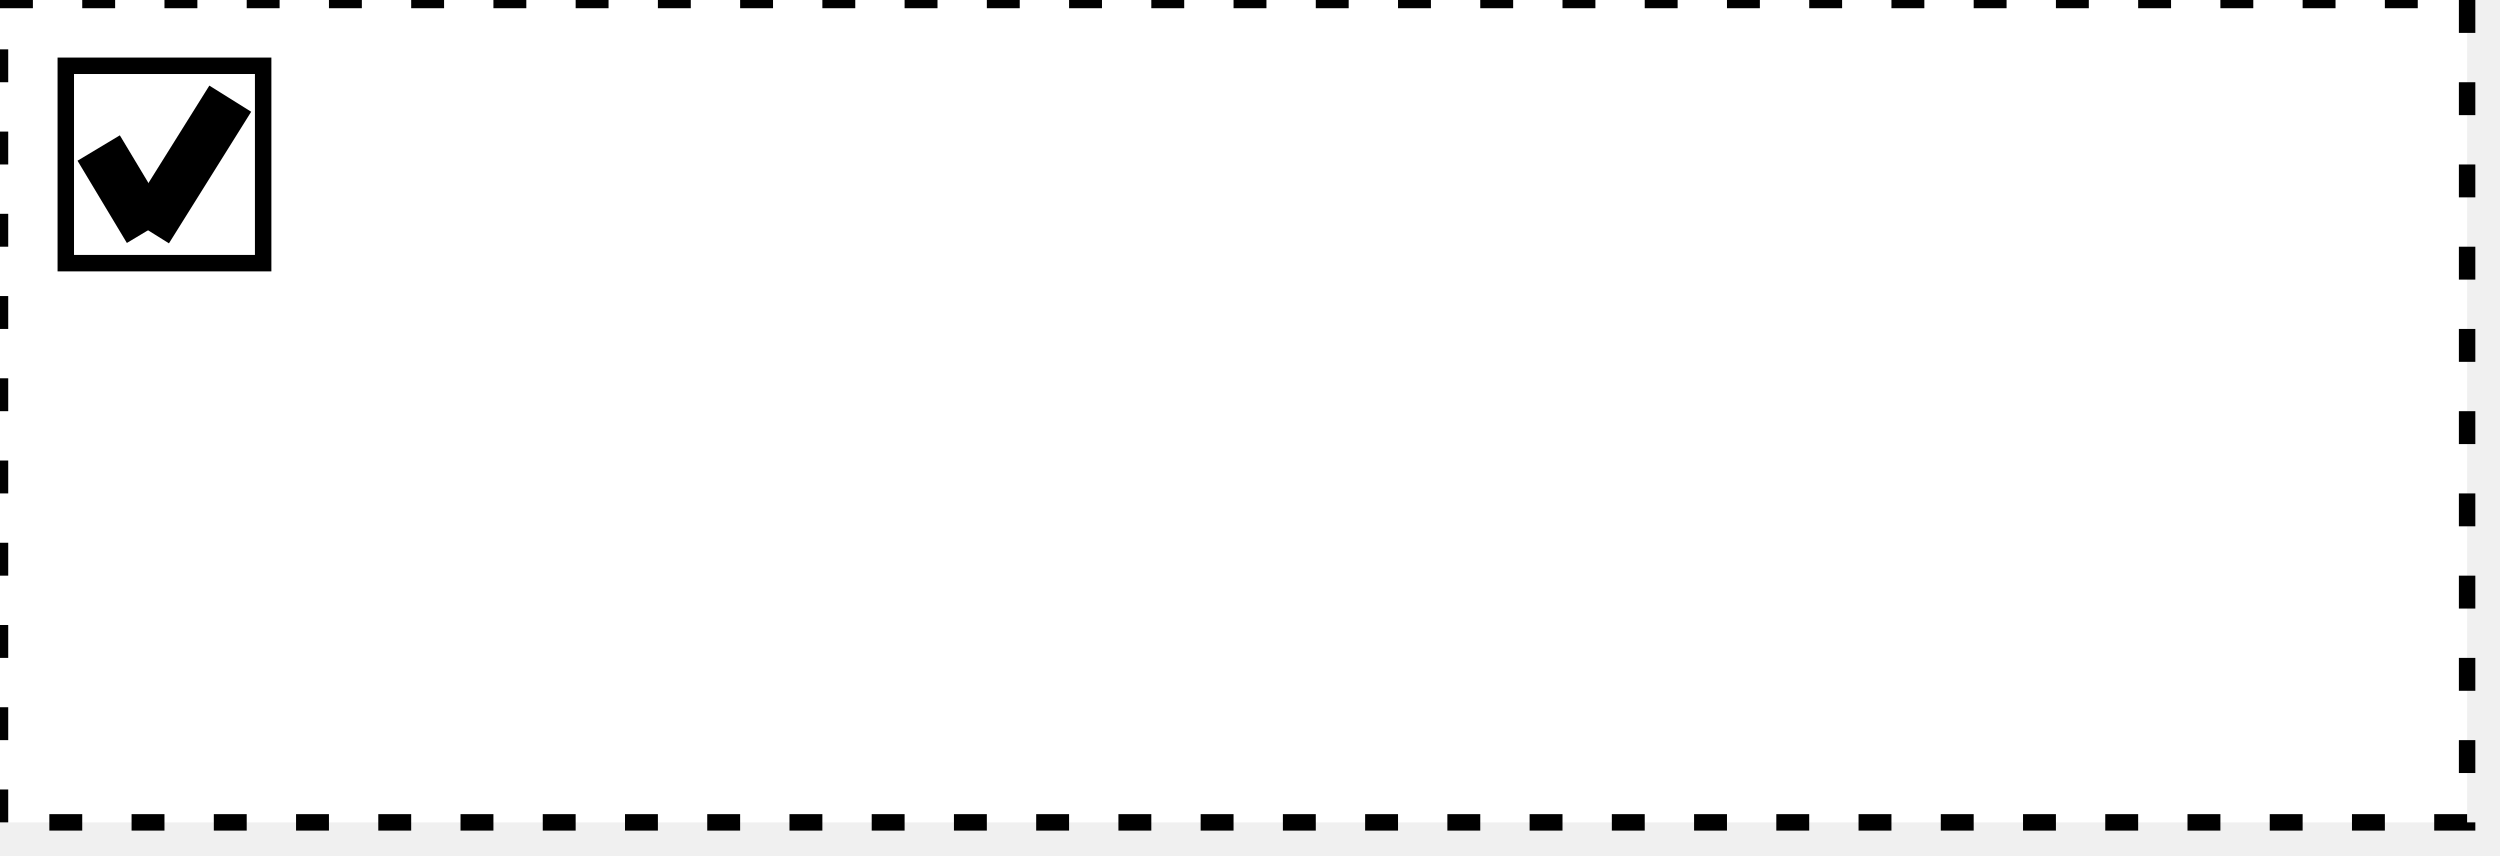
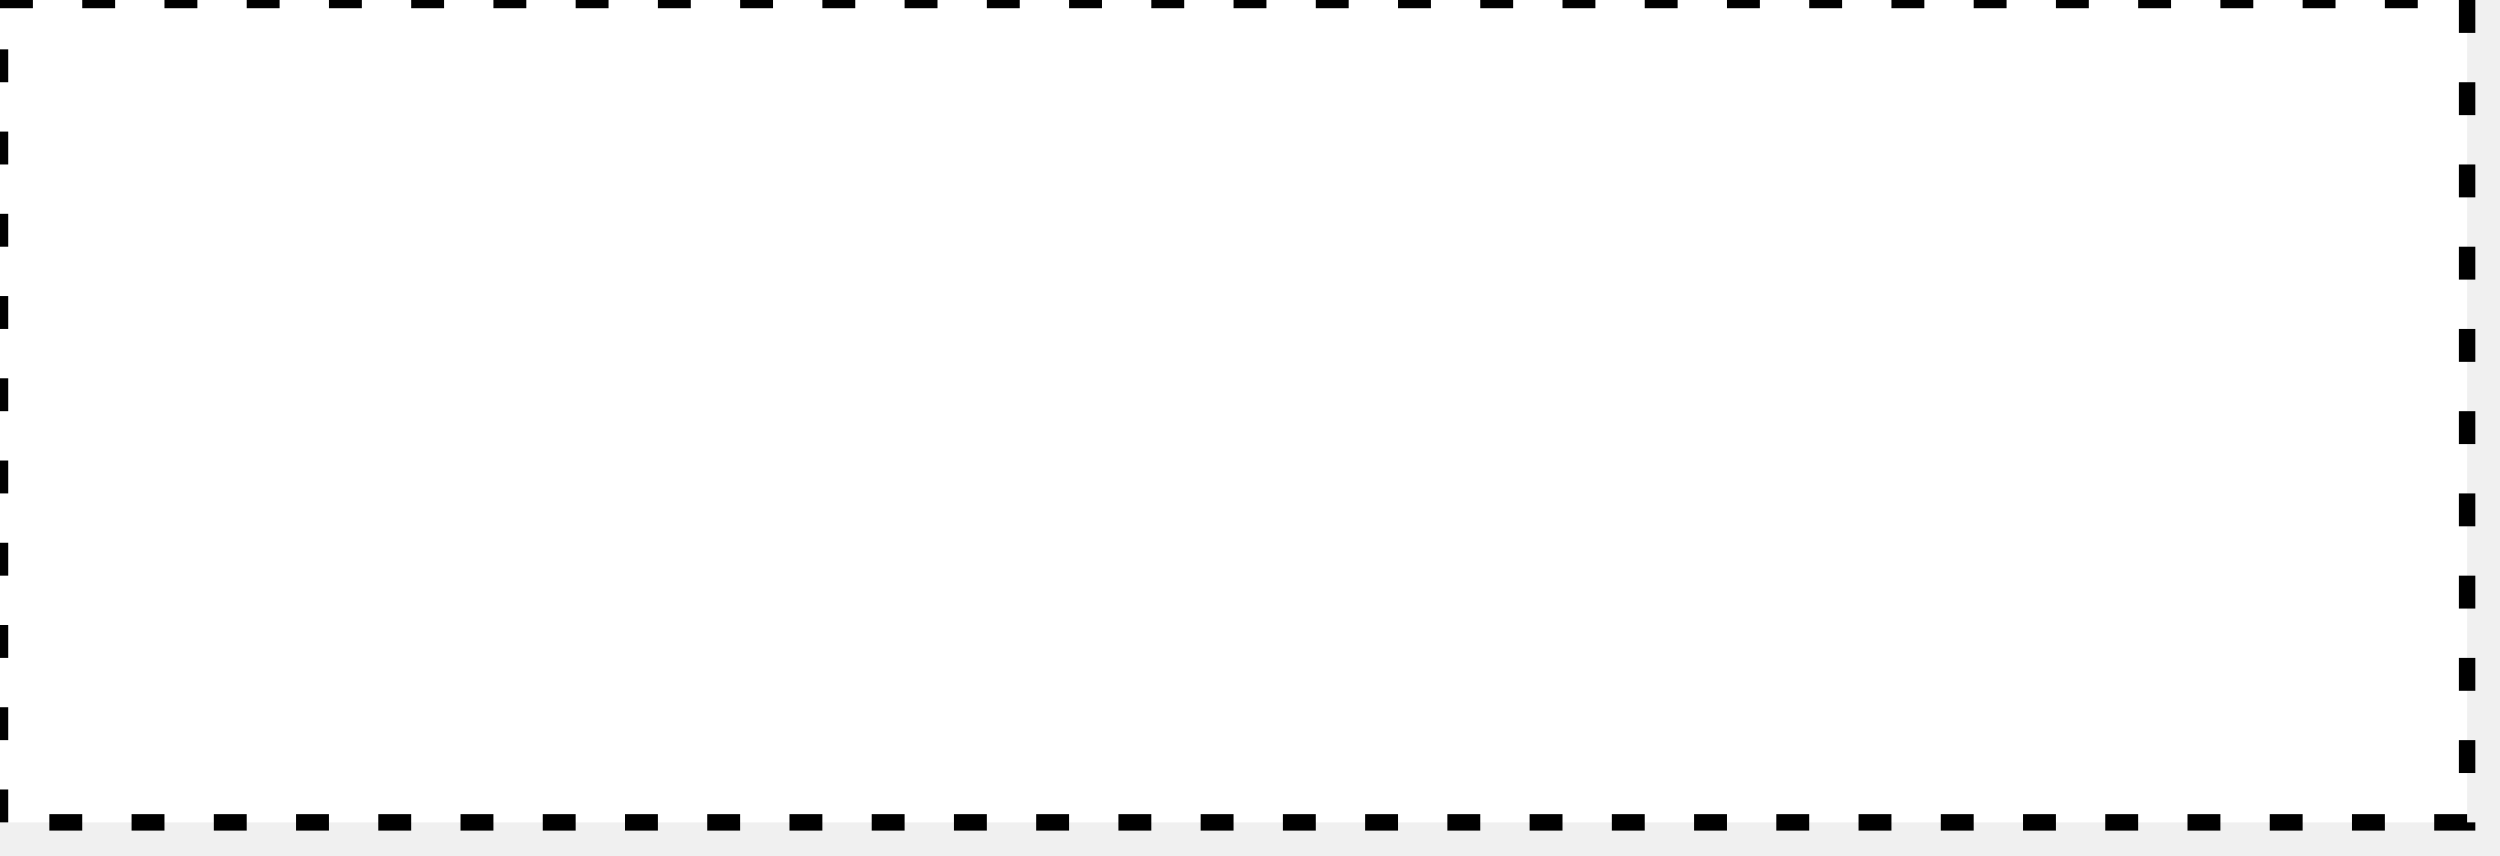
<svg xmlns="http://www.w3.org/2000/svg" xmlns:ns1="http://www.b3mn.org/oryx" width="152" height="52" version="1.0">
-   <defs> </defs>
+   <defs />
  <g>
-     <rect ns1:anchors="top" ns1:resize="vertical horizontal" x="0" y="0" width="150" height="50" style="stroke-dasharray: 2, 3;        stroke: black; stroke-width: 1;" fill="white" />
-     <rect ns1:anchors="top left" x="4" y="4" width="12" height="12" stroke-width="1" stroke="black" fill="white" />
-     <line ns1:anchors="top left" x1="14" y1="6" x2="9" y2="14" stroke-width="3" stroke="black" />
-     <line ns1:anchors="top left" x1="6" y1="9" x2="9" y2="14" stroke-width="3" stroke="black" />
+     <rect ns1:anchor="top" ns1:resize="vertical horizontal" x="0" y="0" width="150" height="50" style="stroke-dasharray: 2, 3;        stroke: black; stroke-width: 1;" fill="white" />
  </g>
</svg>
